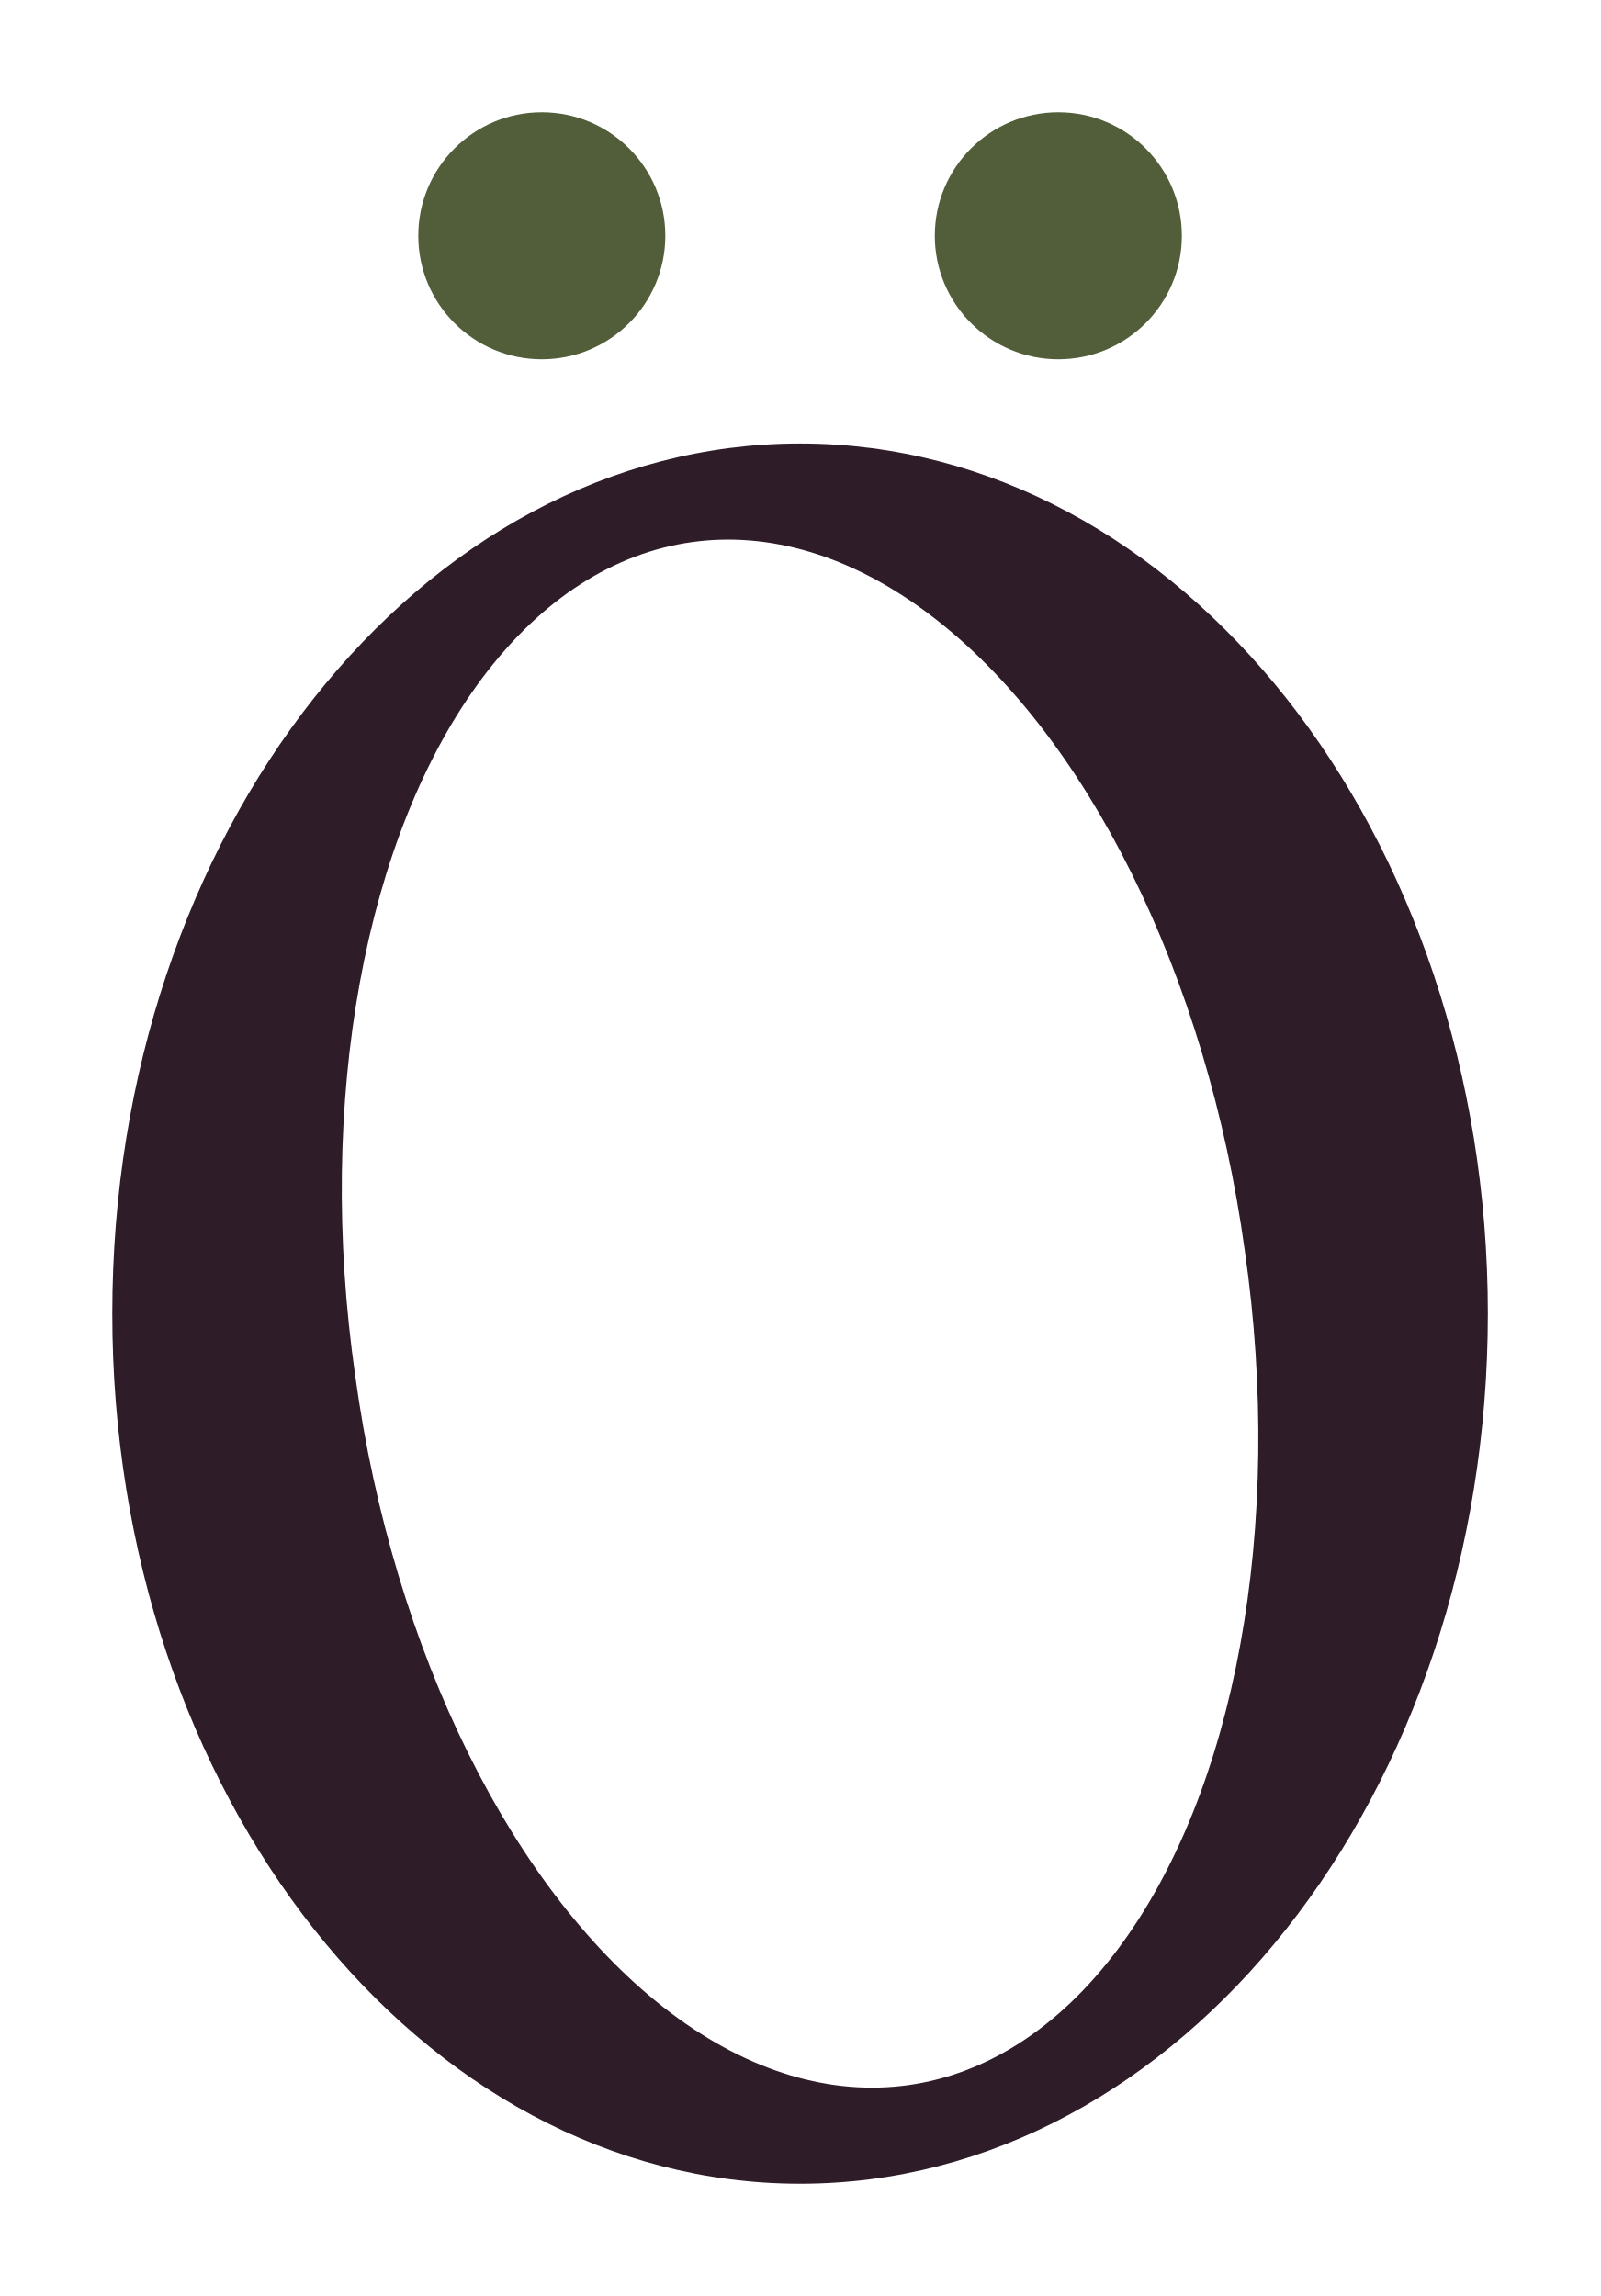
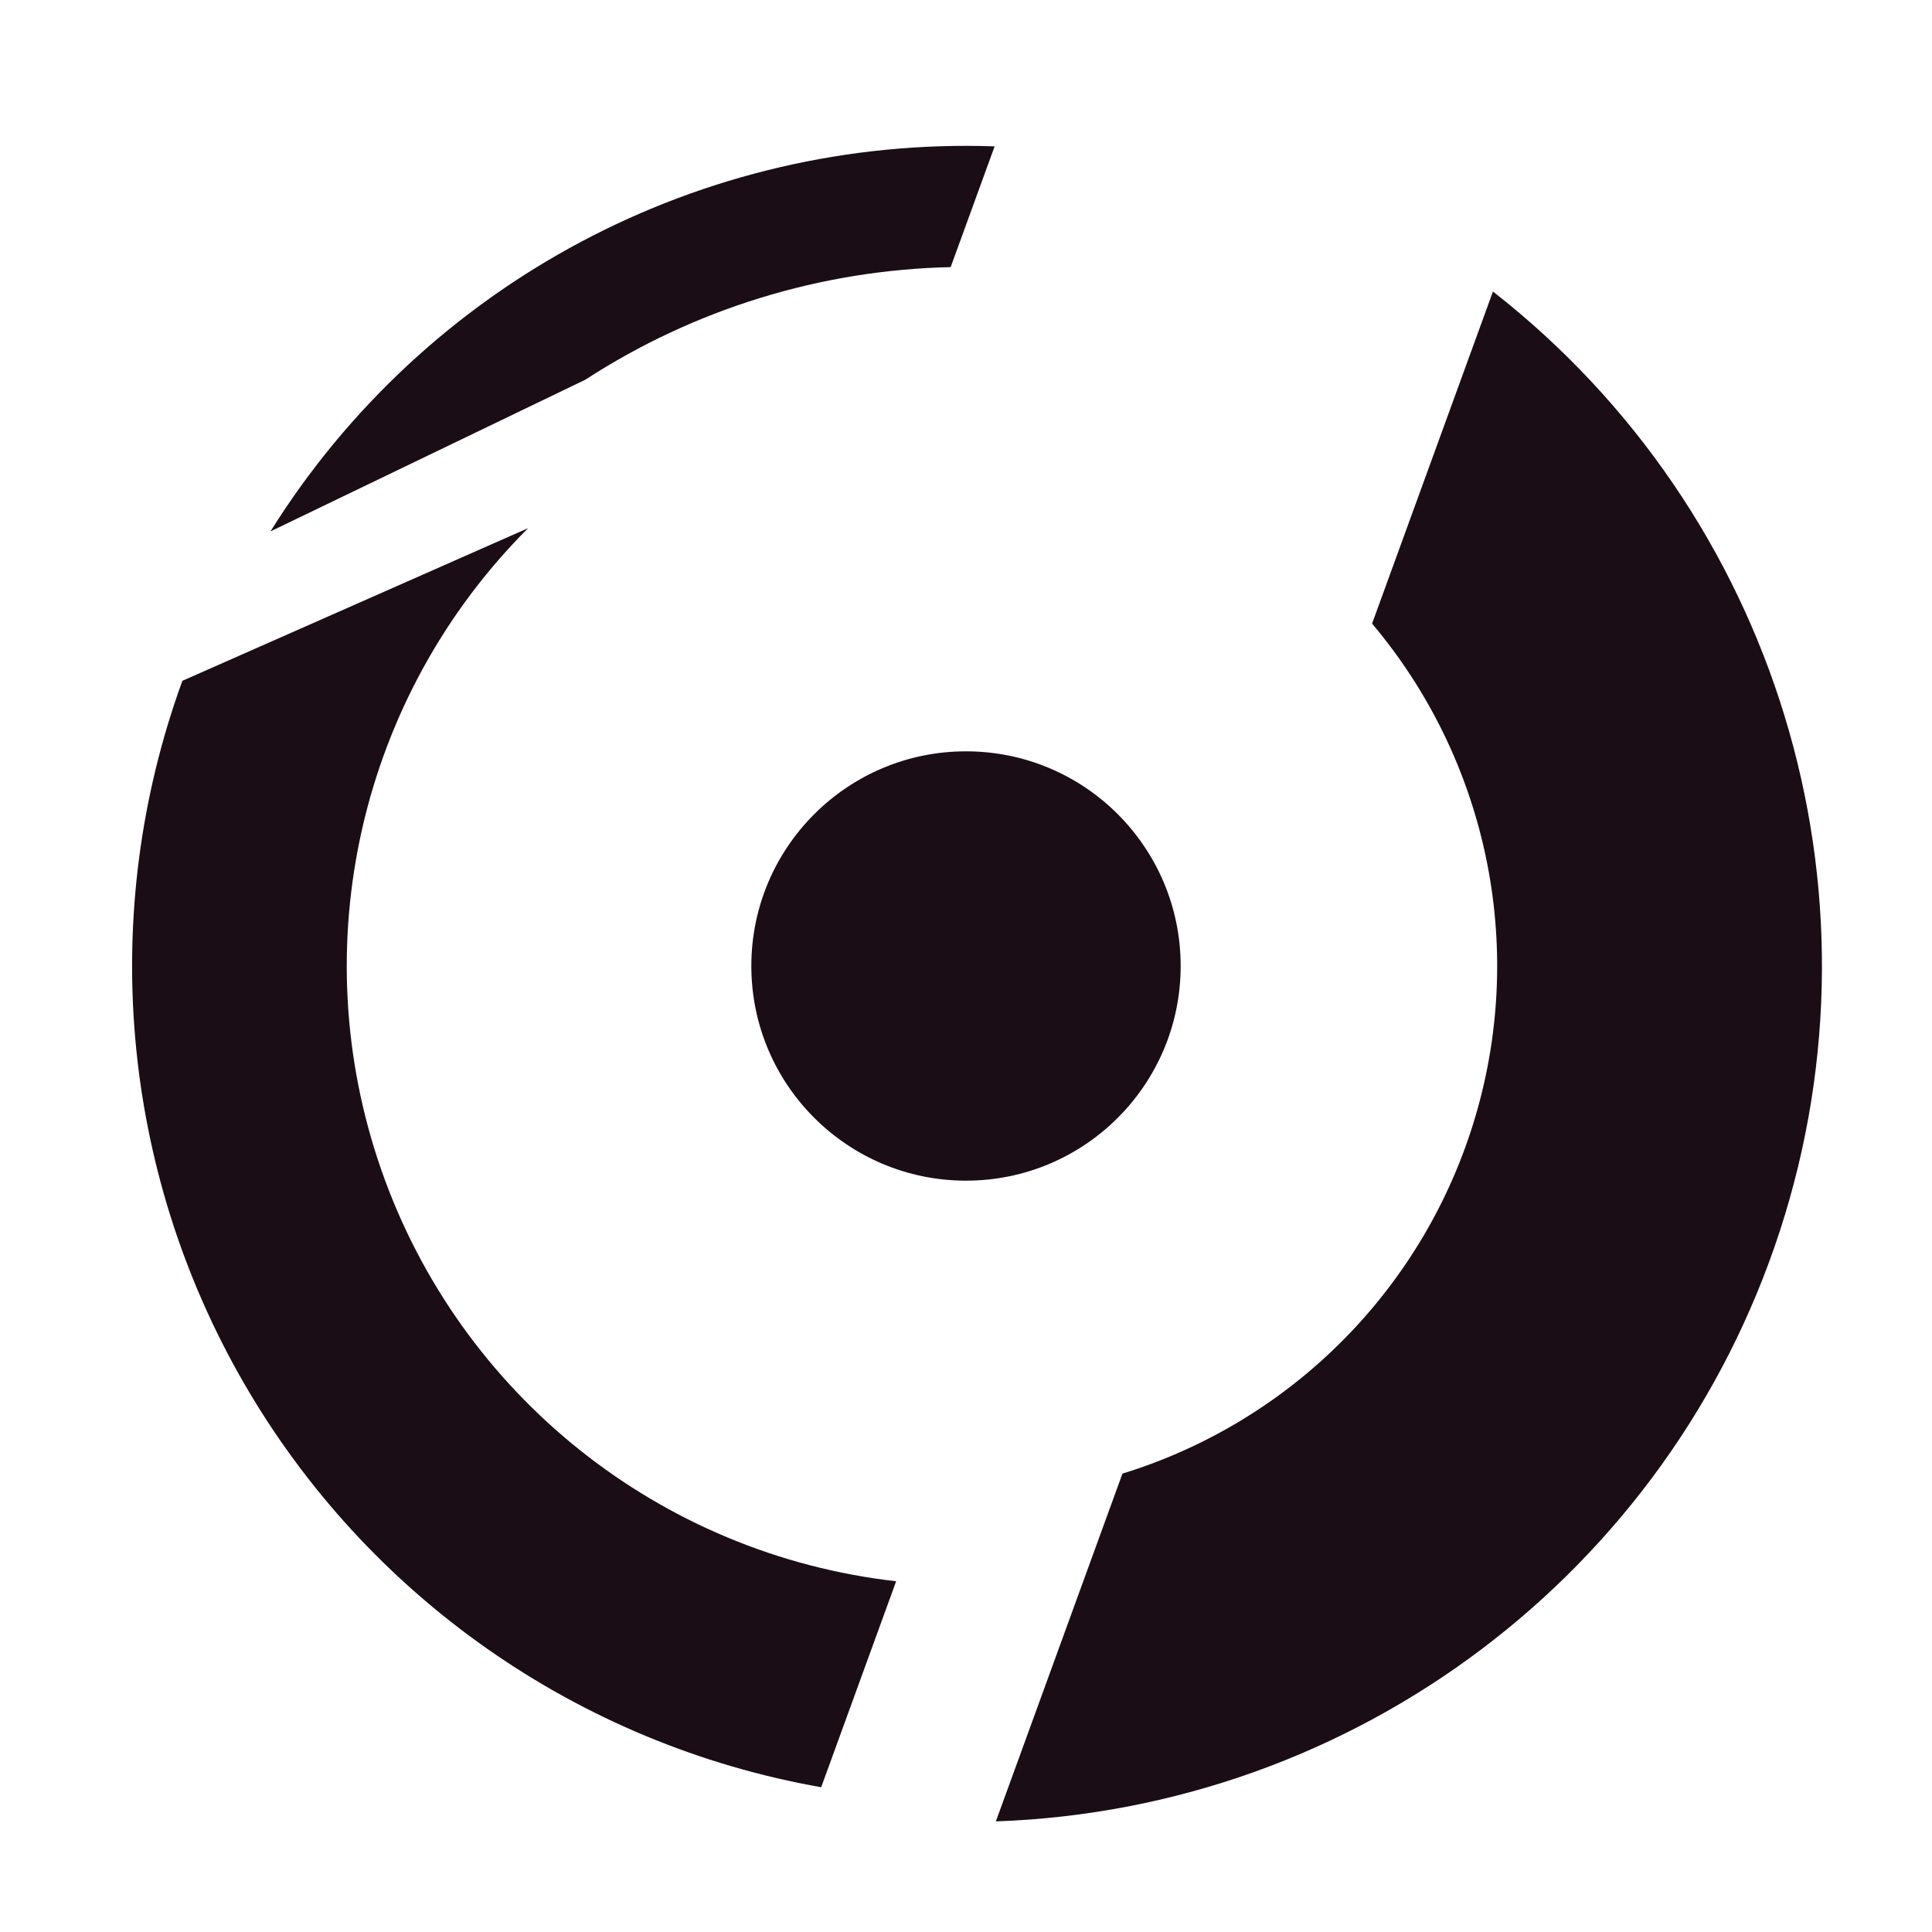
- <svg xmlns="http://www.w3.org/2000/svg" viewBox="215 122 570 818" width="570" height="818" fill="none" role="img" aria-label="SEMORA">
-   <path fill-rule="evenodd" clip-rule="evenodd" d="M745.00 590.00A245.00 310.00 0 1 0 255.00 590.00A245.00 310.00 0 1 0 745.00 590.00ZM658.44 567.73A160.00 276.00 -8 1 0 341.56 612.27A160.00 276.00 -8 1 0 658.44 567.73Z" fill="#2E1C29" />
-   <circle cx="408" cy="206" r="44" fill="#525E3A" />
-   <circle cx="592" cy="206" r="44" fill="#525E3A" />
+ <svg xmlns="http://www.w3.org/2000/svg" viewBox="149 189 702 702" width="702" height="702" fill="none" role="img" aria-label="SEMORA">
+   <path fill="#1B0D16" d="M691.47 294.93 A311.00 311.00 0 0 1 510.85 850.81 L556.85 724.44 A193.00 193.00 0 0 0 647.55 415.59 Z" />
+   <path fill="#1B0D16" d="M447.38 838.40 A303.00 303.00 0 0 1 215.27 436.37 L340.90 380.90 A225.00 225.00 0 0 0 474.62 763.56 Z" />
+   <path fill="#1B0D16" d="M247.28 382.08 A298.00 298.00 0 0 1 510.40 242.18 L494.43 286.06 A254.00 254.00 0 0 0 361.66 326.98 Z" />
+   <circle fill="#1B0D16" cx="500" cy="540" r="78" />
</svg>
